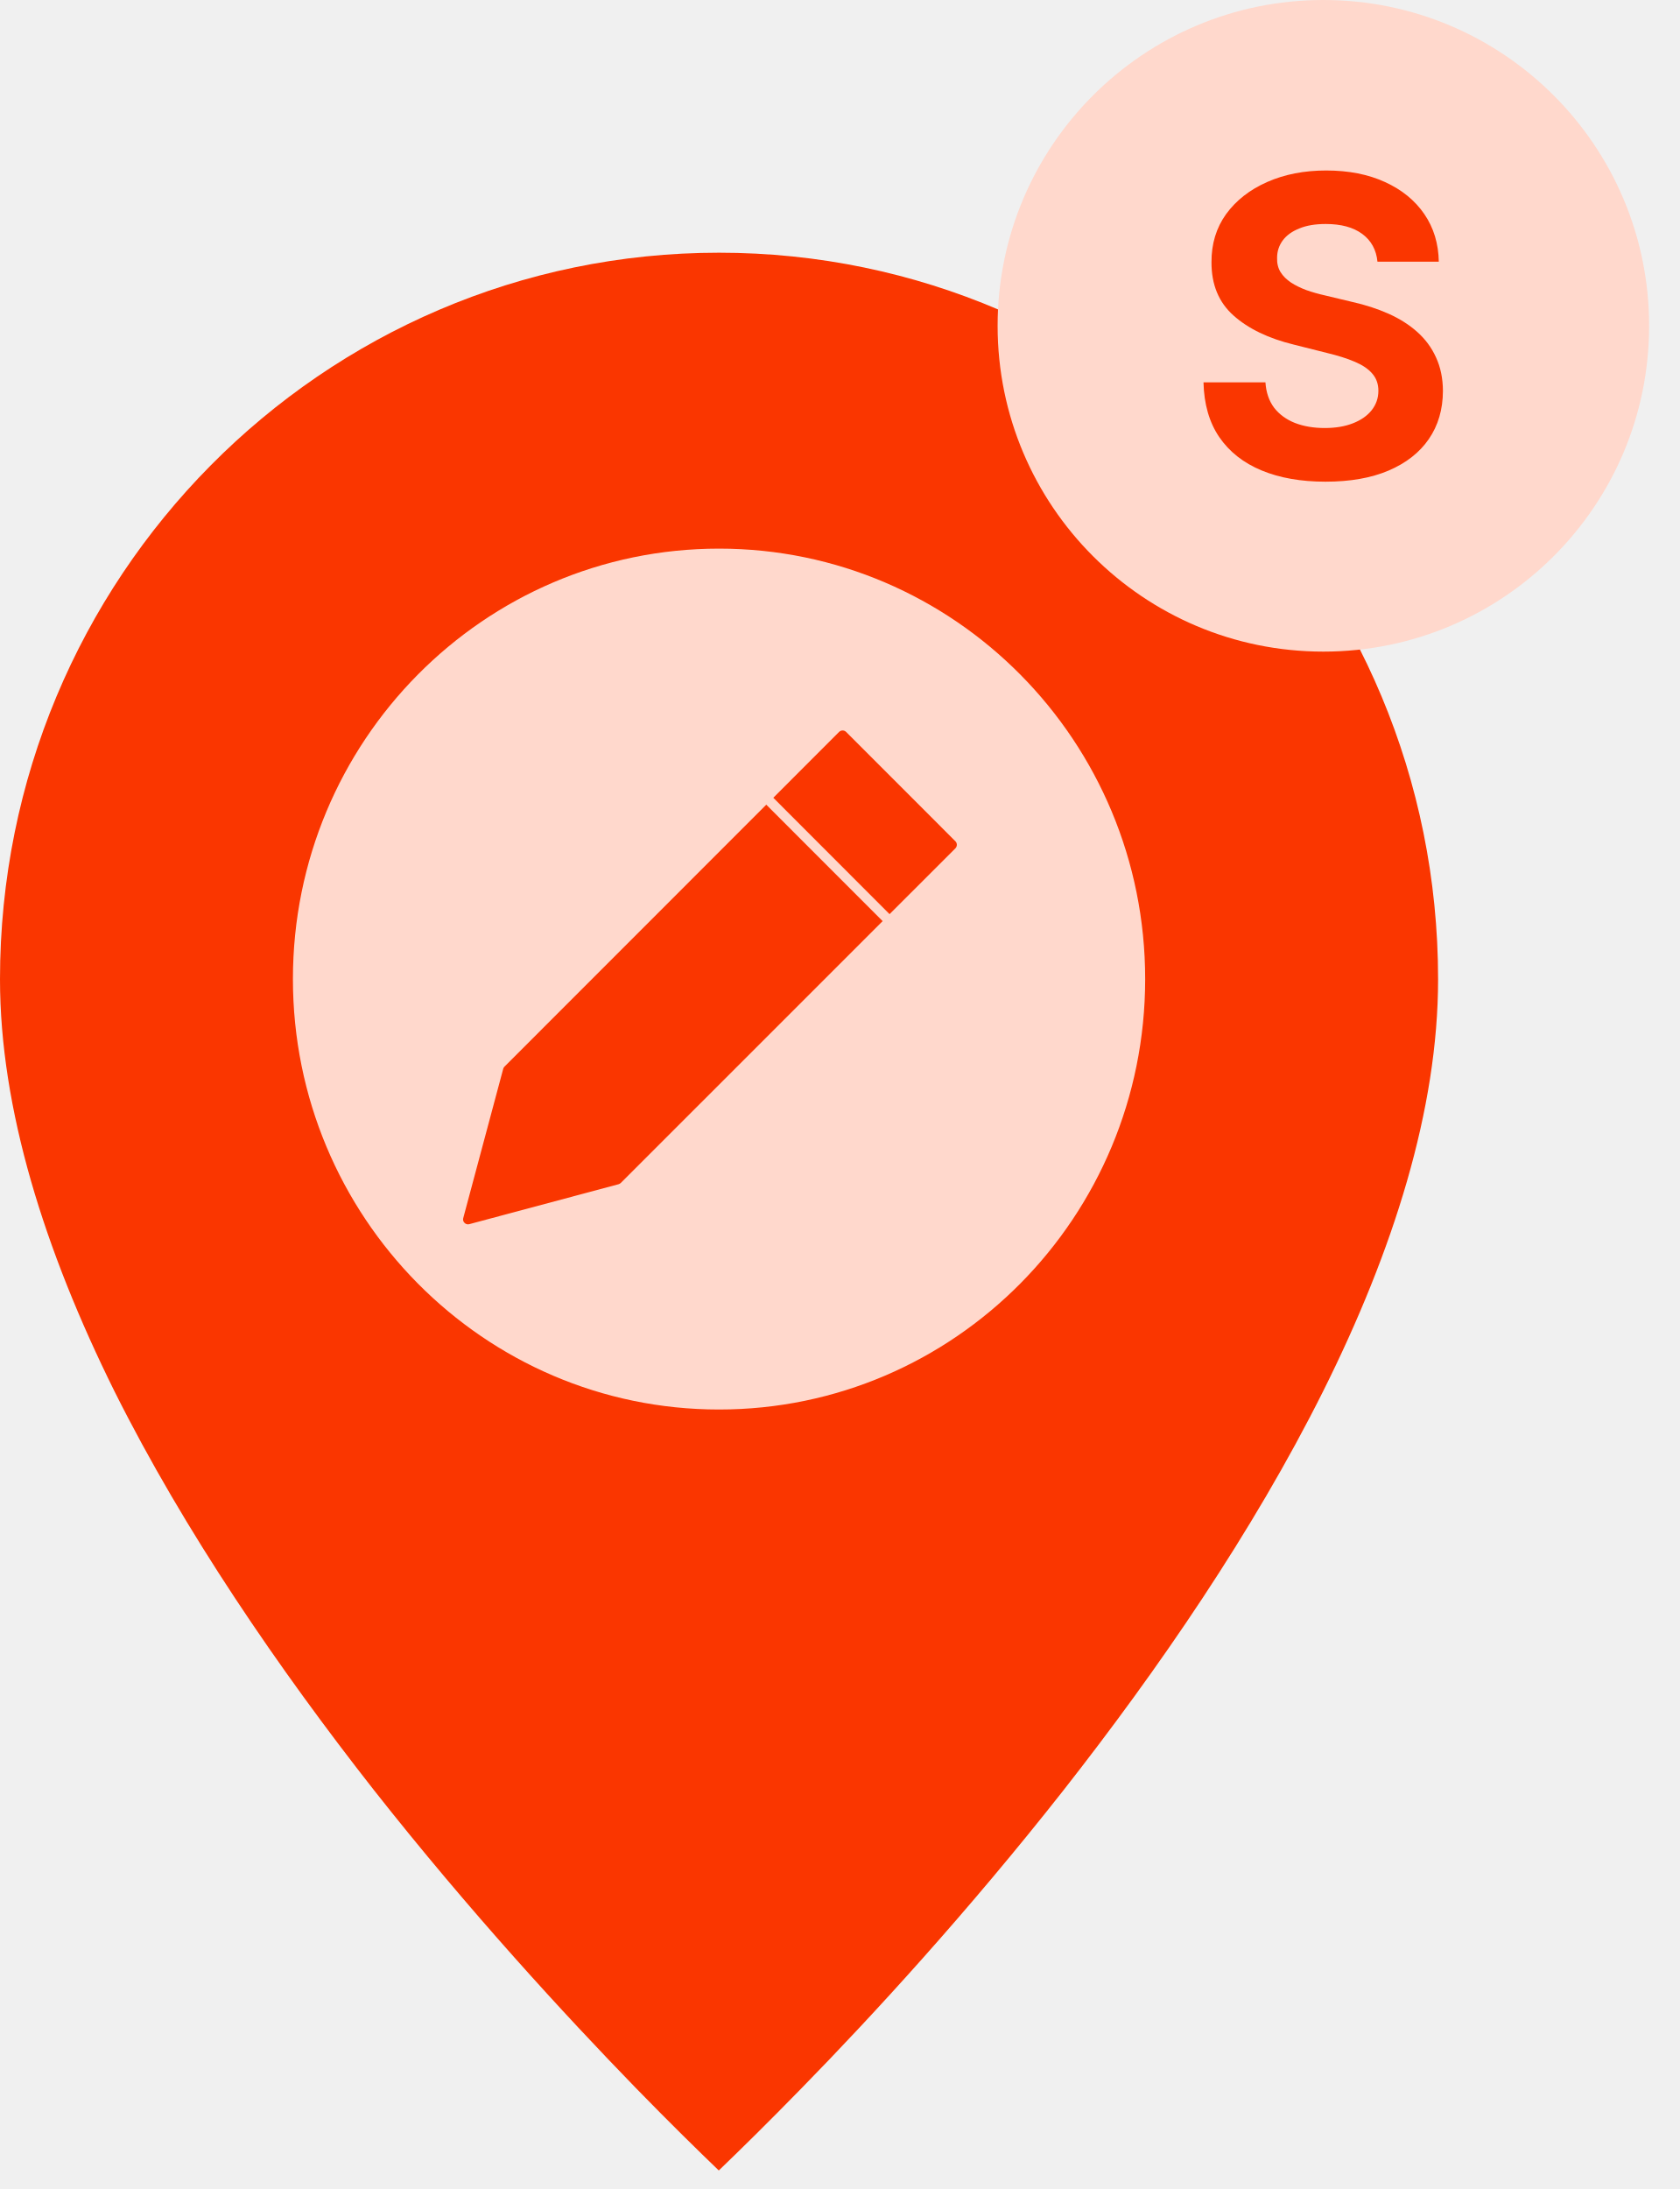
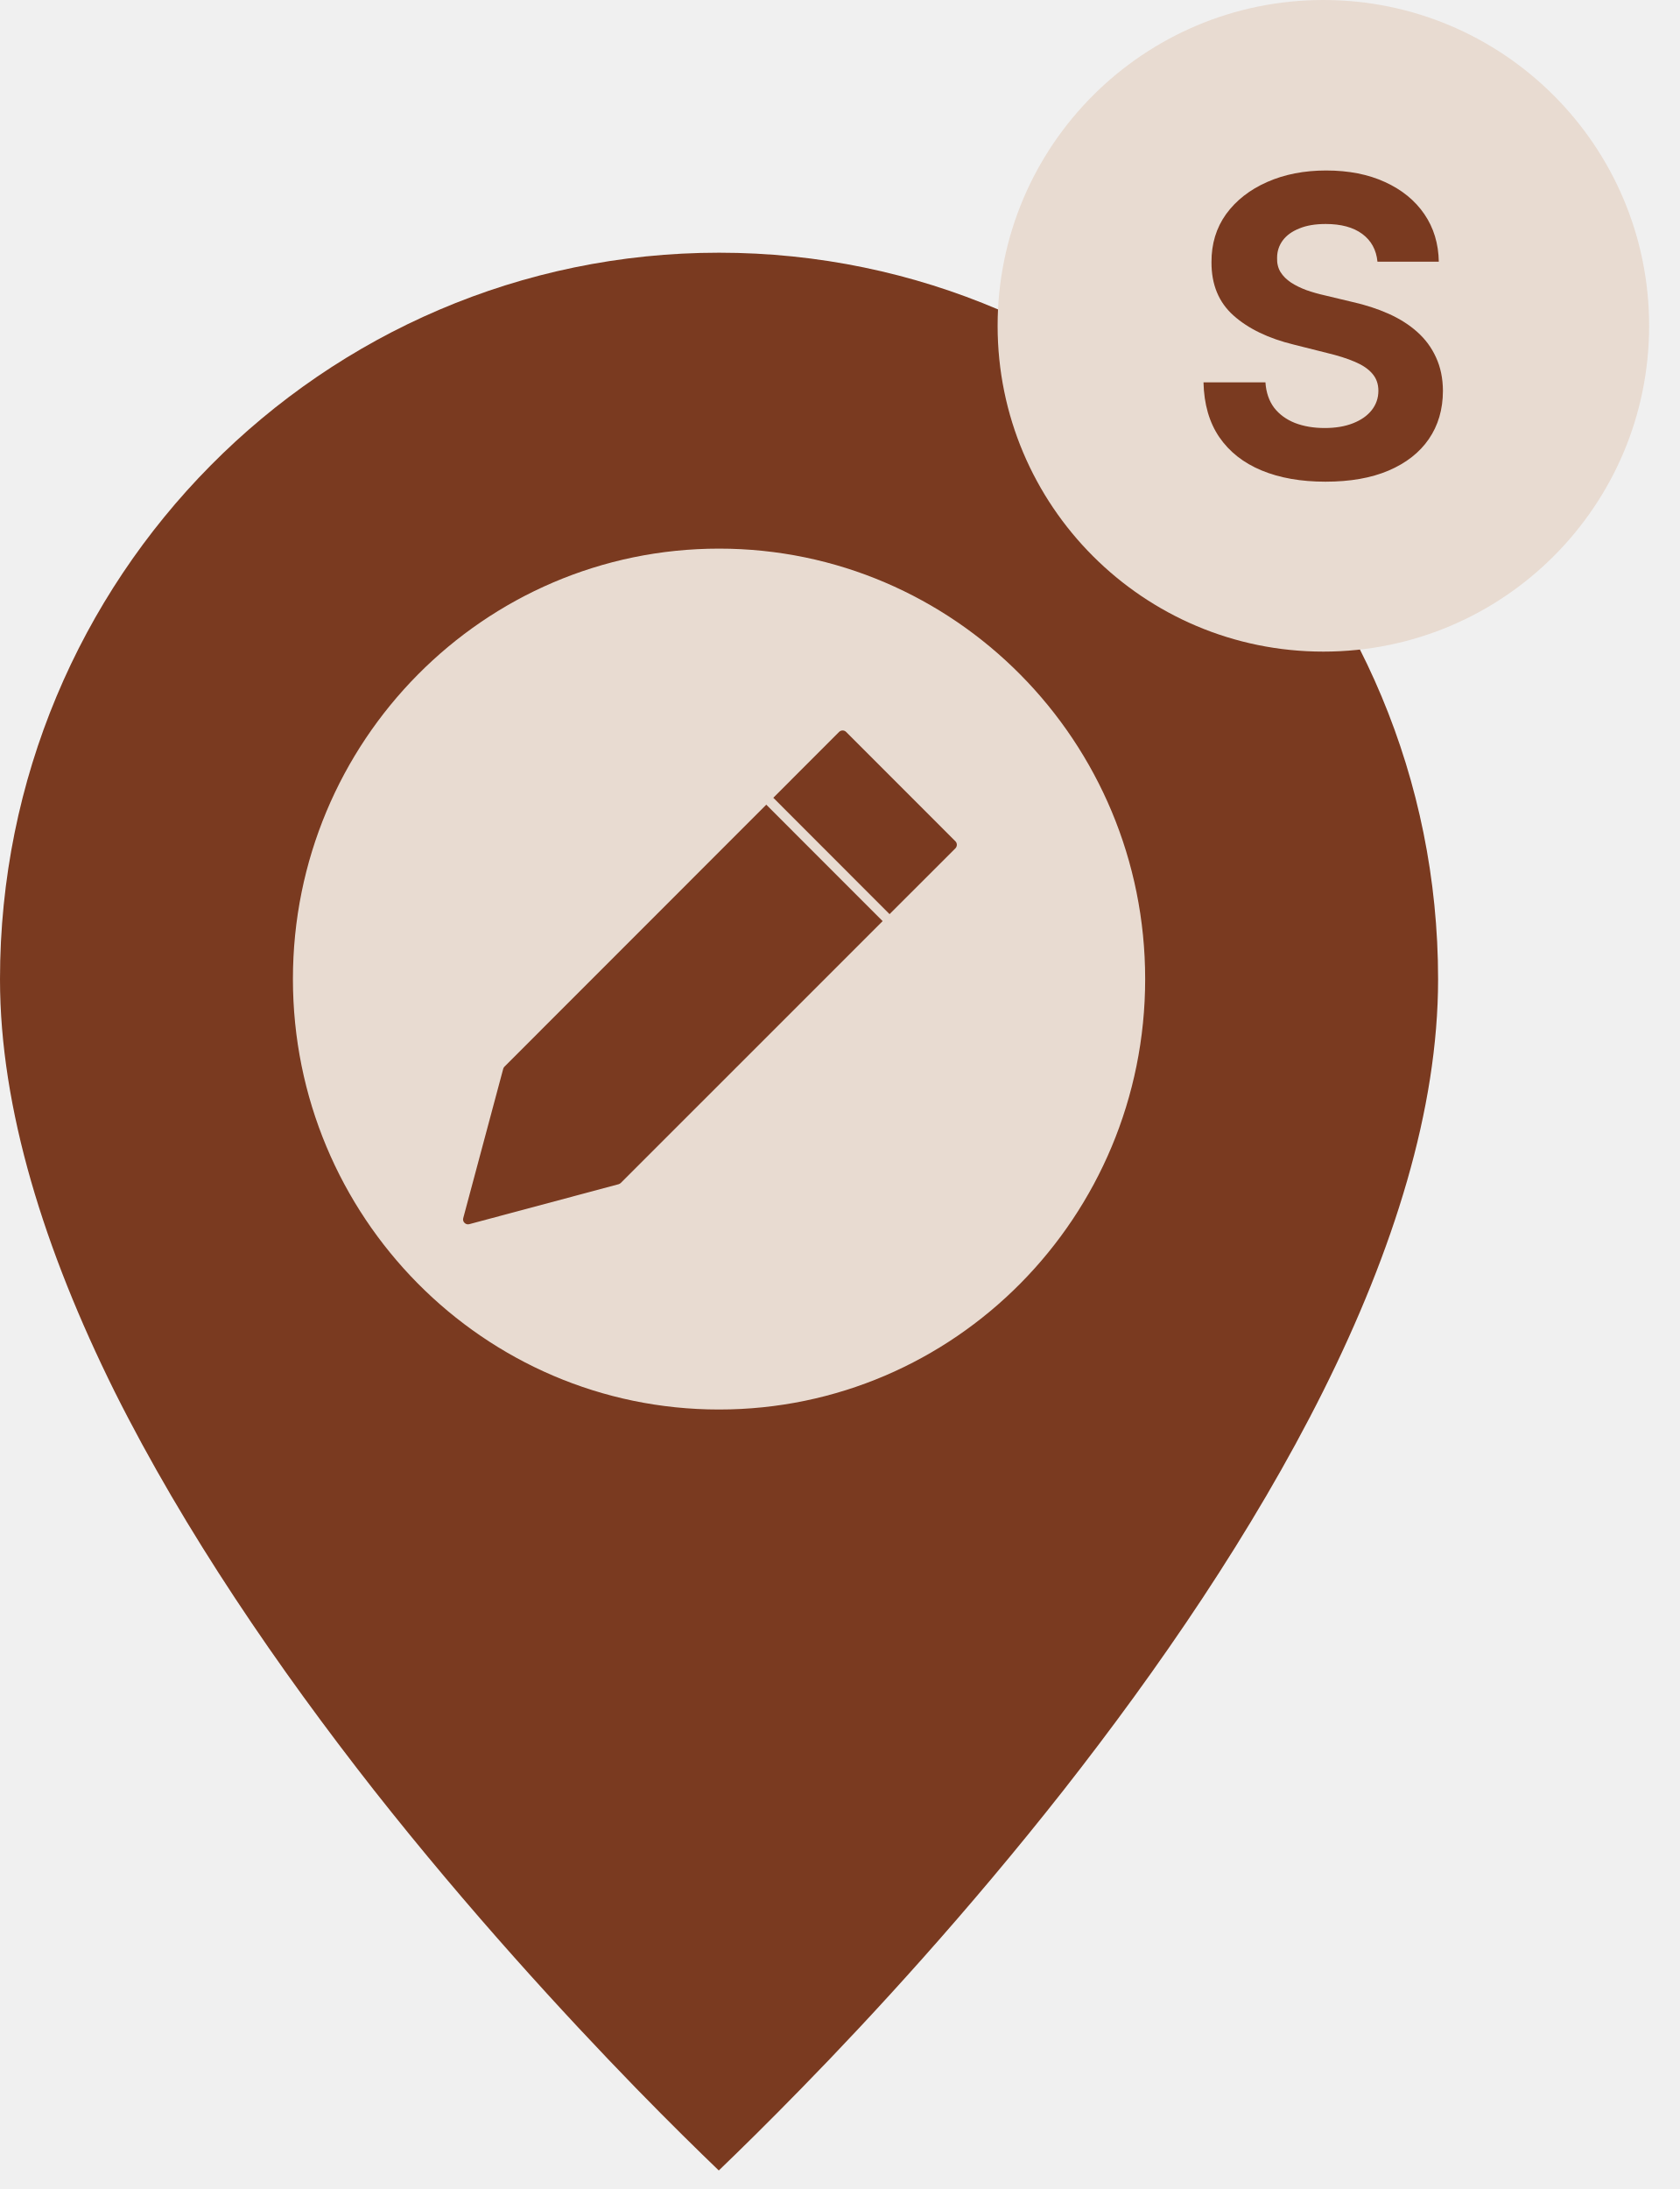
<svg xmlns="http://www.w3.org/2000/svg" width="33" height="43" viewBox="0 0 33 43" fill="none">
  <g id="Map pin">
    <g id="Pin=father, size=small, active=yes, hover=no">
-       <circle id="Ellipse 7" cx="14.001" cy="19.2" r="11.2" fill="#FFD8CC" />
-       <path id="Vector" fill-rule="evenodd" clip-rule="evenodd" d="M14.127 4.964C21.928 4.964 28.254 11.352 28.254 19.237C28.254 21.786 27.38 24.559 25.994 27.332C24.613 30.094 22.76 32.789 20.892 35.17C19.024 37.545 17.157 39.58 15.749 41.019C15.085 41.7 14.525 42.249 14.122 42.636C13.719 42.249 13.159 41.7 12.495 41.019C11.092 39.575 9.219 37.54 7.351 35.17C5.483 32.789 3.631 30.094 2.25 27.332C0.874 24.559 0 21.78 0 19.237C0 11.352 6.326 4.964 14.127 4.964ZM14.127 10.777C9.502 10.777 5.755 14.565 5.755 19.232C5.755 23.899 9.502 27.688 14.127 27.688C18.752 27.688 22.499 23.905 22.499 19.232C22.499 14.56 18.752 10.777 14.127 10.777Z" fill="#FA3600" />
+       <circle id="Ellipse 7" cx="14.001" cy="19.2" r="11.2" fill="#E8DBD1" />
+       <path id="Vector" fill-rule="evenodd" clip-rule="evenodd" d="M14.127 4.964C21.928 4.964 28.254 11.352 28.254 19.237C28.254 21.786 27.38 24.559 25.994 27.332C24.613 30.094 22.76 32.789 20.892 35.17C19.024 37.545 17.157 39.58 15.749 41.019C15.085 41.7 14.525 42.249 14.122 42.636C13.719 42.249 13.159 41.7 12.495 41.019C11.092 39.575 9.219 37.54 7.351 35.17C5.483 32.789 3.631 30.094 2.25 27.332C0.874 24.559 0 21.78 0 19.237C0 11.352 6.326 4.964 14.127 4.964ZM14.127 10.777C9.502 10.777 5.755 14.565 5.755 19.232C5.755 23.899 9.502 27.688 14.127 27.688C18.752 27.688 22.499 23.905 22.499 19.232C22.499 14.56 18.752 10.777 14.127 10.777Z" fill="#7A3A20" />
      <g id="Layer_1" clip-path="url(#clip0_65_1793)">
-         <path id="Vector_2" d="M16.555 14.349C16.529 14.349 16.505 14.359 16.486 14.377L15.193 15.671L17.477 17.957L18.771 16.664C18.789 16.645 18.799 16.62 18.799 16.595C18.799 16.569 18.789 16.544 18.771 16.526L16.623 14.377C16.604 14.359 16.581 14.349 16.555 14.349ZM15.055 15.807L9.913 20.951C9.9 20.963 9.892 20.977 9.887 20.994L9.101 23.929C9.092 23.963 9.101 23.998 9.127 24.022C9.151 24.047 9.187 24.056 9.22 24.047L12.155 23.262C12.172 23.256 12.186 23.248 12.198 23.236L17.341 18.094L15.055 15.807Z" fill="#FA3600" />
+         <path id="Vector_2" d="M16.555 14.349C16.529 14.349 16.505 14.359 16.486 14.377L15.193 15.671L17.477 17.957L18.771 16.664C18.789 16.645 18.799 16.62 18.799 16.595C18.799 16.569 18.789 16.544 18.771 16.526L16.623 14.377C16.604 14.359 16.581 14.349 16.555 14.349ZM15.055 15.807L9.913 20.951C9.9 20.963 9.892 20.977 9.887 20.994L9.101 23.929C9.092 23.963 9.101 23.998 9.127 24.022C9.151 24.047 9.187 24.056 9.22 24.047L12.155 23.262C12.172 23.256 12.186 23.248 12.198 23.236L17.341 18.094L15.055 15.807Z" fill="#7A3A20" />
      </g>
      <g id="Group 14">
-         <circle id="Ellipse 1" cx="26" cy="6.4" r="6.4" fill="#FFD8CC" />
-         <path id="S" d="M27.063 5.141C27.04 4.907 26.94 4.725 26.764 4.595C26.588 4.465 26.349 4.4 26.047 4.4C25.841 4.4 25.668 4.429 25.527 4.488C25.386 4.544 25.277 4.622 25.202 4.723C25.128 4.823 25.091 4.938 25.091 5.065C25.087 5.172 25.11 5.265 25.158 5.344C25.208 5.424 25.277 5.492 25.364 5.55C25.451 5.607 25.552 5.656 25.666 5.699C25.78 5.739 25.902 5.774 26.032 5.803L26.567 5.931C26.826 5.989 27.064 6.066 27.281 6.163C27.498 6.26 27.686 6.379 27.844 6.52C28.003 6.662 28.126 6.828 28.213 7.02C28.302 7.212 28.348 7.431 28.349 7.679C28.348 8.043 28.255 8.359 28.071 8.626C27.889 8.891 27.625 9.097 27.281 9.244C26.938 9.39 26.525 9.462 26.041 9.462C25.561 9.462 25.142 9.389 24.786 9.241C24.432 9.094 24.155 8.877 23.956 8.588C23.758 8.298 23.655 7.938 23.645 7.511H24.862C24.875 7.71 24.933 7.877 25.033 8.01C25.136 8.142 25.272 8.241 25.443 8.309C25.615 8.375 25.809 8.408 26.026 8.408C26.239 8.408 26.424 8.377 26.581 8.315C26.74 8.253 26.863 8.167 26.95 8.057C27.037 7.946 27.081 7.819 27.081 7.676C27.081 7.543 27.041 7.43 26.961 7.339C26.884 7.248 26.77 7.171 26.619 7.107C26.47 7.043 26.287 6.985 26.07 6.933L25.422 6.77C24.921 6.648 24.525 6.457 24.235 6.198C23.944 5.939 23.8 5.589 23.802 5.15C23.8 4.79 23.896 4.475 24.089 4.206C24.285 3.937 24.553 3.727 24.894 3.576C25.235 3.425 25.622 3.349 26.055 3.349C26.497 3.349 26.882 3.425 27.211 3.576C27.542 3.727 27.8 3.937 27.984 4.206C28.168 4.475 28.262 4.787 28.268 5.141H27.063Z" fill="#FA3600" />
+         <circle id="Ellipse 1" cx="26" cy="6.4" r="6.4" fill="#E8DBD1" />
+         <path id="S" d="M27.063 5.141C27.04 4.907 26.94 4.725 26.764 4.595C26.588 4.465 26.349 4.4 26.047 4.4C25.841 4.4 25.668 4.429 25.527 4.488C25.386 4.544 25.277 4.622 25.202 4.723C25.128 4.823 25.091 4.938 25.091 5.065C25.087 5.172 25.11 5.265 25.158 5.344C25.208 5.424 25.277 5.492 25.364 5.55C25.451 5.607 25.552 5.656 25.666 5.699C25.78 5.739 25.902 5.774 26.032 5.803L26.567 5.931C26.826 5.989 27.064 6.066 27.281 6.163C27.498 6.26 27.686 6.379 27.844 6.52C28.003 6.662 28.126 6.828 28.213 7.02C28.302 7.212 28.348 7.431 28.349 7.679C28.348 8.043 28.255 8.359 28.071 8.626C27.889 8.891 27.625 9.097 27.281 9.244C26.938 9.39 26.525 9.462 26.041 9.462C25.561 9.462 25.142 9.389 24.786 9.241C24.432 9.094 24.155 8.877 23.956 8.588C23.758 8.298 23.655 7.938 23.645 7.511H24.862C24.875 7.71 24.933 7.877 25.033 8.01C25.136 8.142 25.272 8.241 25.443 8.309C25.615 8.375 25.809 8.408 26.026 8.408C26.239 8.408 26.424 8.377 26.581 8.315C26.74 8.253 26.863 8.167 26.95 8.057C27.037 7.946 27.081 7.819 27.081 7.676C27.081 7.543 27.041 7.43 26.961 7.339C26.884 7.248 26.77 7.171 26.619 7.107C26.47 7.043 26.287 6.985 26.07 6.933L25.422 6.77C24.921 6.648 24.525 6.457 24.235 6.198C23.944 5.939 23.8 5.589 23.802 5.15C23.8 4.79 23.896 4.475 24.089 4.206C24.285 3.937 24.553 3.727 24.894 3.576C25.235 3.425 25.622 3.349 26.055 3.349C26.497 3.349 26.882 3.425 27.211 3.576C27.542 3.727 27.8 3.937 27.984 4.206C28.168 4.475 28.262 4.787 28.268 5.141H27.063Z" fill="#7A3A20" />
      </g>
    </g>
  </g>
  <defs>
    <clipPath id="clip0_65_1793">
      <rect width="9.702" height="9.702" fill="white" transform="translate(9.09766 14.3486)" />
    </clipPath>
  </defs>
</svg>
